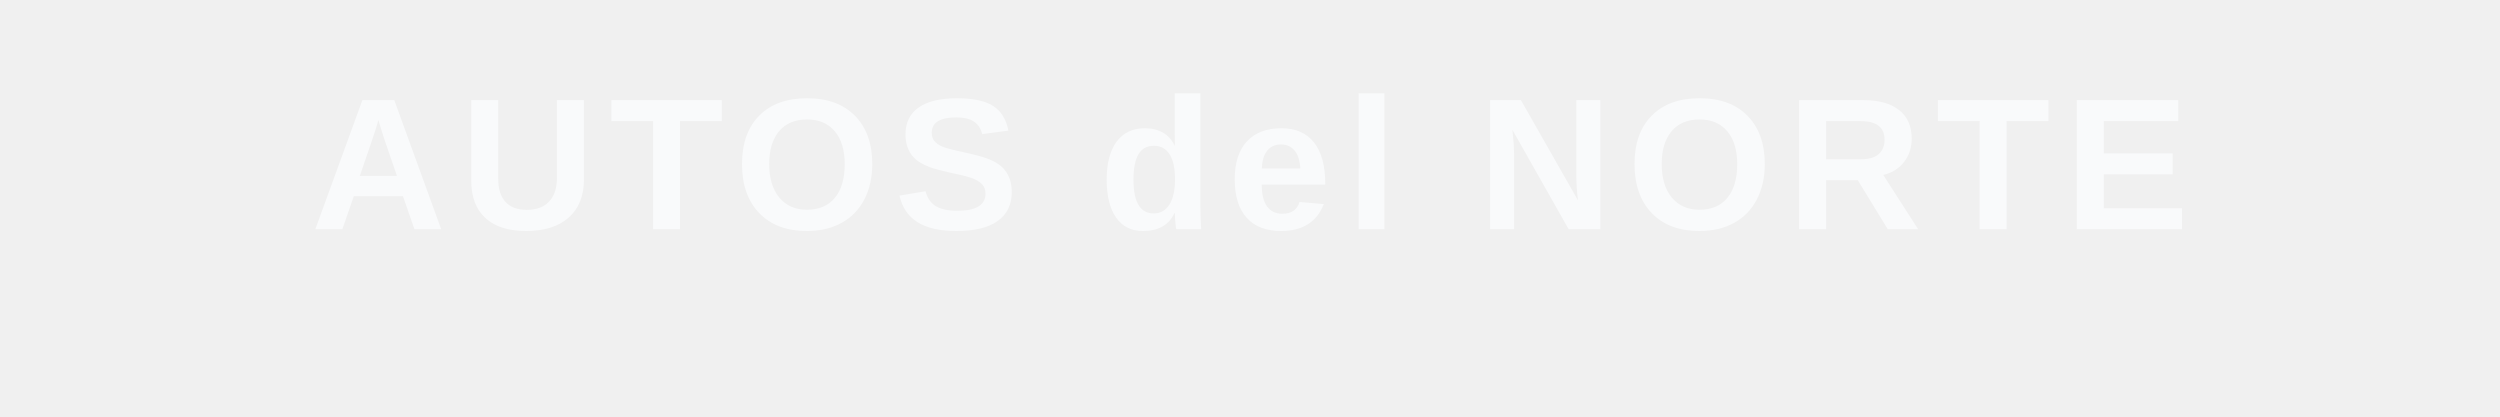
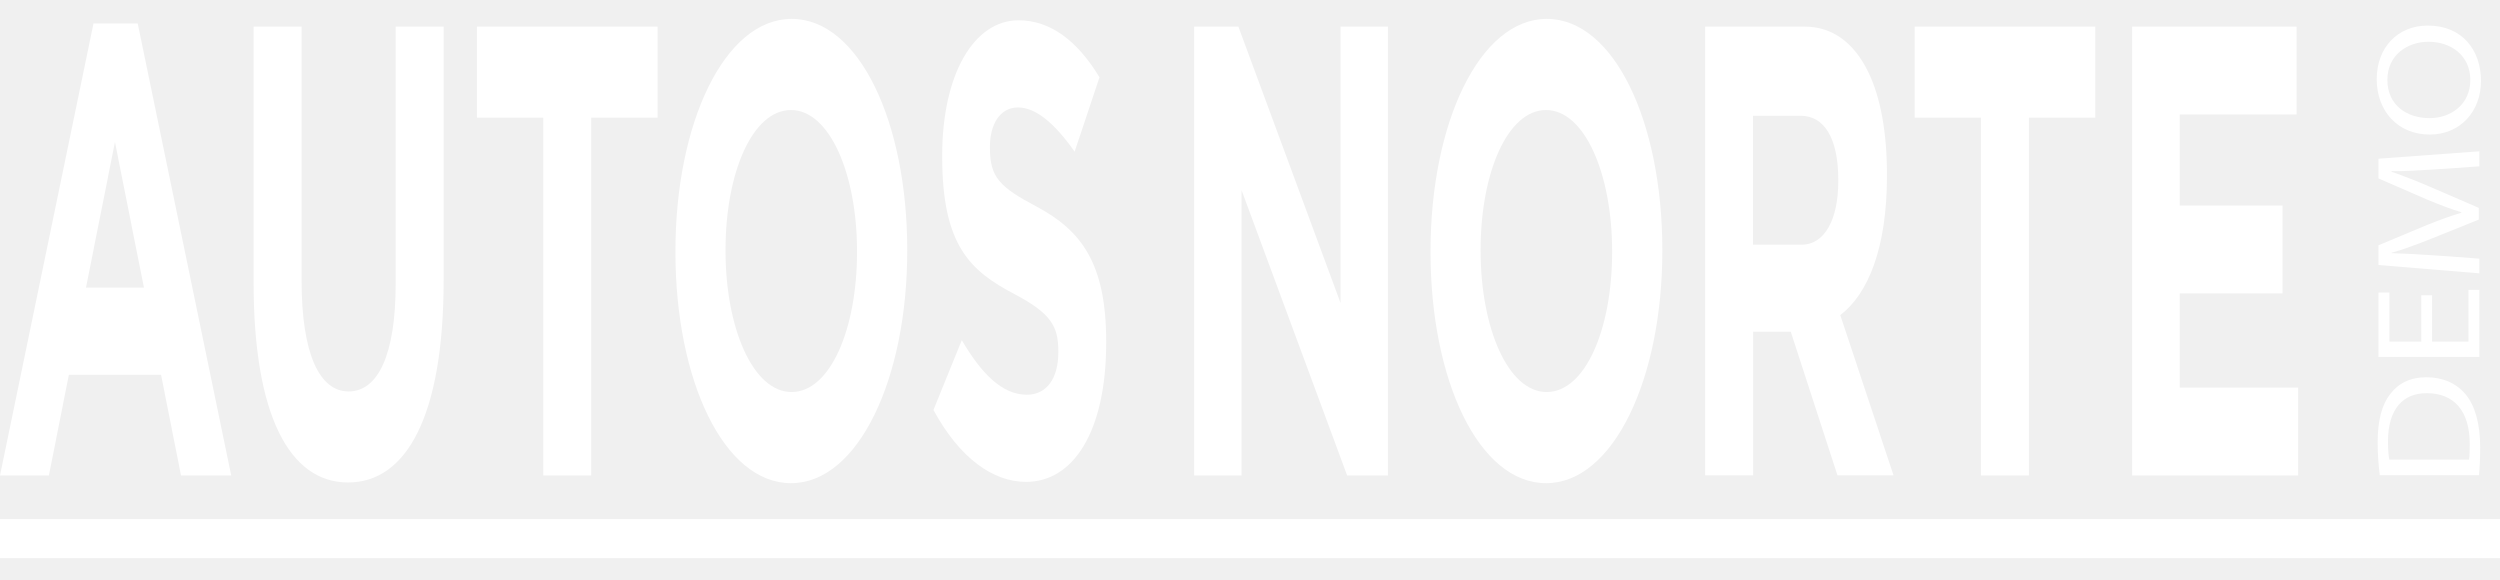
- <svg xmlns="http://www.w3.org/2000/svg" width="720" height="120" viewBox="0 0 720 120" fill="none">
-   <text x="360" y="66" text-anchor="middle" fill="#F9FAFB" font-family="Arial Narrow, Arial, Helvetica, sans-serif" font-size="54" font-weight="700" letter-spacing="4">AUTOS del NORTE</text>
+ <svg xmlns="http://www.w3.org/2000/svg" id="Capa_1" data-name="Capa 1" viewBox="0 0 213.12 49.42">
+   <g fill="#ffffff">
+     <path d="M7.97,2h3.77l7.97,38.53h-4.28l-1.7-8.58h-7.86l-1.7,8.58H0L7.97,2ZM12.27,24.52l-2.47-12.41-2.47,12.41h4.94Z" />
+     <path d="M21.62,24.14V2.27h4.09v21.64c0,6.23,1.51,9.46,4.01,9.46s4.01-3.12,4.01-9.18V2.27h4.09v21.59c0,11.59-3.16,17.27-8.15,17.27s-8.05-5.74-8.05-17Z" />
+     <path d="M46.32,10.03h-5.66V2.27h15.4v7.76h-5.66v30.5h-4.09V10.03Z" />
+     <path d="M57.58,21.51v-.11c0-10.88,4.17-19.79,9.91-19.79s9.85,8.8,9.85,19.68v.11c0,10.88-4.17,19.79-9.91,19.79s-9.85-8.8-9.85-19.68ZM73.06,21.51v-.11c0-6.56-2.34-12.02-5.63-12.02s-5.58,5.36-5.58,11.91v.11c0,6.56,2.34,12.02,5.63,12.02s5.58-5.36,5.58-11.92Z" />
+     <path d="M79.57,34.96l2.42-5.96c1.67,2.84,3.43,4.65,5.55,4.65,1.67,0,2.68-1.37,2.68-3.61v-.11c0-2.13-.64-3.22-3.74-4.86-3.74-1.97-6.16-4.1-6.16-11.7v-.11c0-6.94,2.71-11.53,6.51-11.53,2.71,0,5.02,1.75,6.9,4.86l-2.12,6.34c-1.65-2.35-3.27-3.77-4.83-3.77s-2.39,1.48-2.39,3.33v.11c0,2.51.8,3.33,4.01,5.03,3.77,2.02,5.9,4.81,5.9,11.48v.11c0,7.6-2.82,11.86-6.83,11.86-2.82,0-5.66-2.02-7.89-6.12Z" />
+   </g>
+   <g fill="#ffffff">
+     <path d="M101.8,2.27h3.77l8.71,23.56V2.27h4.04v38.26h-3.48l-9-24.32v24.32h-4.04V2.27Z" />
+     <path d="M121.95,21.51v-.11c0-10.88,4.17-19.79,9.91-19.79s9.85,8.8,9.85,19.68v.11c0,10.88-4.17,19.79-9.91,19.79s-9.85-8.8-9.85-19.68ZM137.43,21.51v-.11c0-6.56-2.34-12.02-5.63-12.02s-5.58,5.36-5.58,11.91v.11c0,6.56,2.34,12.02,5.63,12.02s5.58-5.36,5.58-11.92Z" />
+     <path d="M145.35,2.27h8.5c2.36,0,4.2,1.37,5.42,3.88,1.04,2.13,1.59,5.14,1.59,8.74v.11c0,6.18-1.62,10.06-3.98,11.86l4.54,13.66h-4.78l-3.98-12.24h-3.21v12.24h-4.09V2.27ZM153.58,20.86c1.99,0,3.13-2.19,3.13-5.41v-.11c0-3.61-1.22-5.47-3.21-5.47h-4.06v10.99h4.14Z" />
+     <path d="M168.88,10.03h-5.66V2.27h15.4v7.76h-5.66v30.5h-4.09V10.03Z" />
+     <path d="M181.76,2.27h14.02v7.49h-9.96v7.76h8.76v7.49h-8.76v8.03h10.09v7.49h-14.15V2.27Z" />
+   </g>
+   <g fill="#ffffff">
+     <path d="M202.87,40.5c-.1-.8-.18-1.75-.18-2.79,0-1.89.37-3.23,1.07-4.12.7-.91,1.7-1.43,3.09-1.43s2.55.51,3.34,1.46c.8.95,1.24,2.52,1.24,4.5,0,.94-.04,1.72-.1,2.39h-8.46ZM210.48,39.18c.05-.33.06-.82.06-1.33,0-2.81-1.33-4.33-3.65-4.33-2.03-.02-3.32,1.34-3.32,4.12,0,.68.05,1.19.11,1.54h6.79Z" />
+     <path d="M207.33,25.17v3.95h3.1v-4.41h.93v5.72h-8.6v-5.49h.93v4.18h2.72v-3.95h.92Z" />
+     <path d="M207.58,14.44c-1.2.08-2.64.17-3.71.15v.05c1.01.35,2.08.77,3.27,1.28l4.17,1.8v1l-4.1,1.65c-1.21.48-2.32.89-3.34,1.18v.03c1.07.03,2.52.11,3.8.2l3.69.27v1.25l-8.6-.71v-1.68l4.16-1.74c1.06-.42,2-.77,2.9-1.03v-.05c-.87-.26-1.81-.62-2.9-1.07l-4.16-1.81v-1.68l8.6-.63v1.28l-3.78.26Z" />
+     <path d="M206.97,2.18c2.96,0,4.53,2.13,4.53,4.72s-1.76,4.57-4.37,4.57c-2.73,0-4.52-2.01-4.52-4.72s1.8-4.57,4.35-4.57ZM207.11,10.07c1.84,0,3.48-1.18,3.48-3.25s-1.62-3.26-3.57-3.26c-1.71,0-3.5,1.06-3.5,3.25s1.7,3.26,3.59,3.26Z" />
+   </g>
+   <rect x="0" y="44.25" width="213.12" height="3.33" fill="#ffffff" />
</svg>
